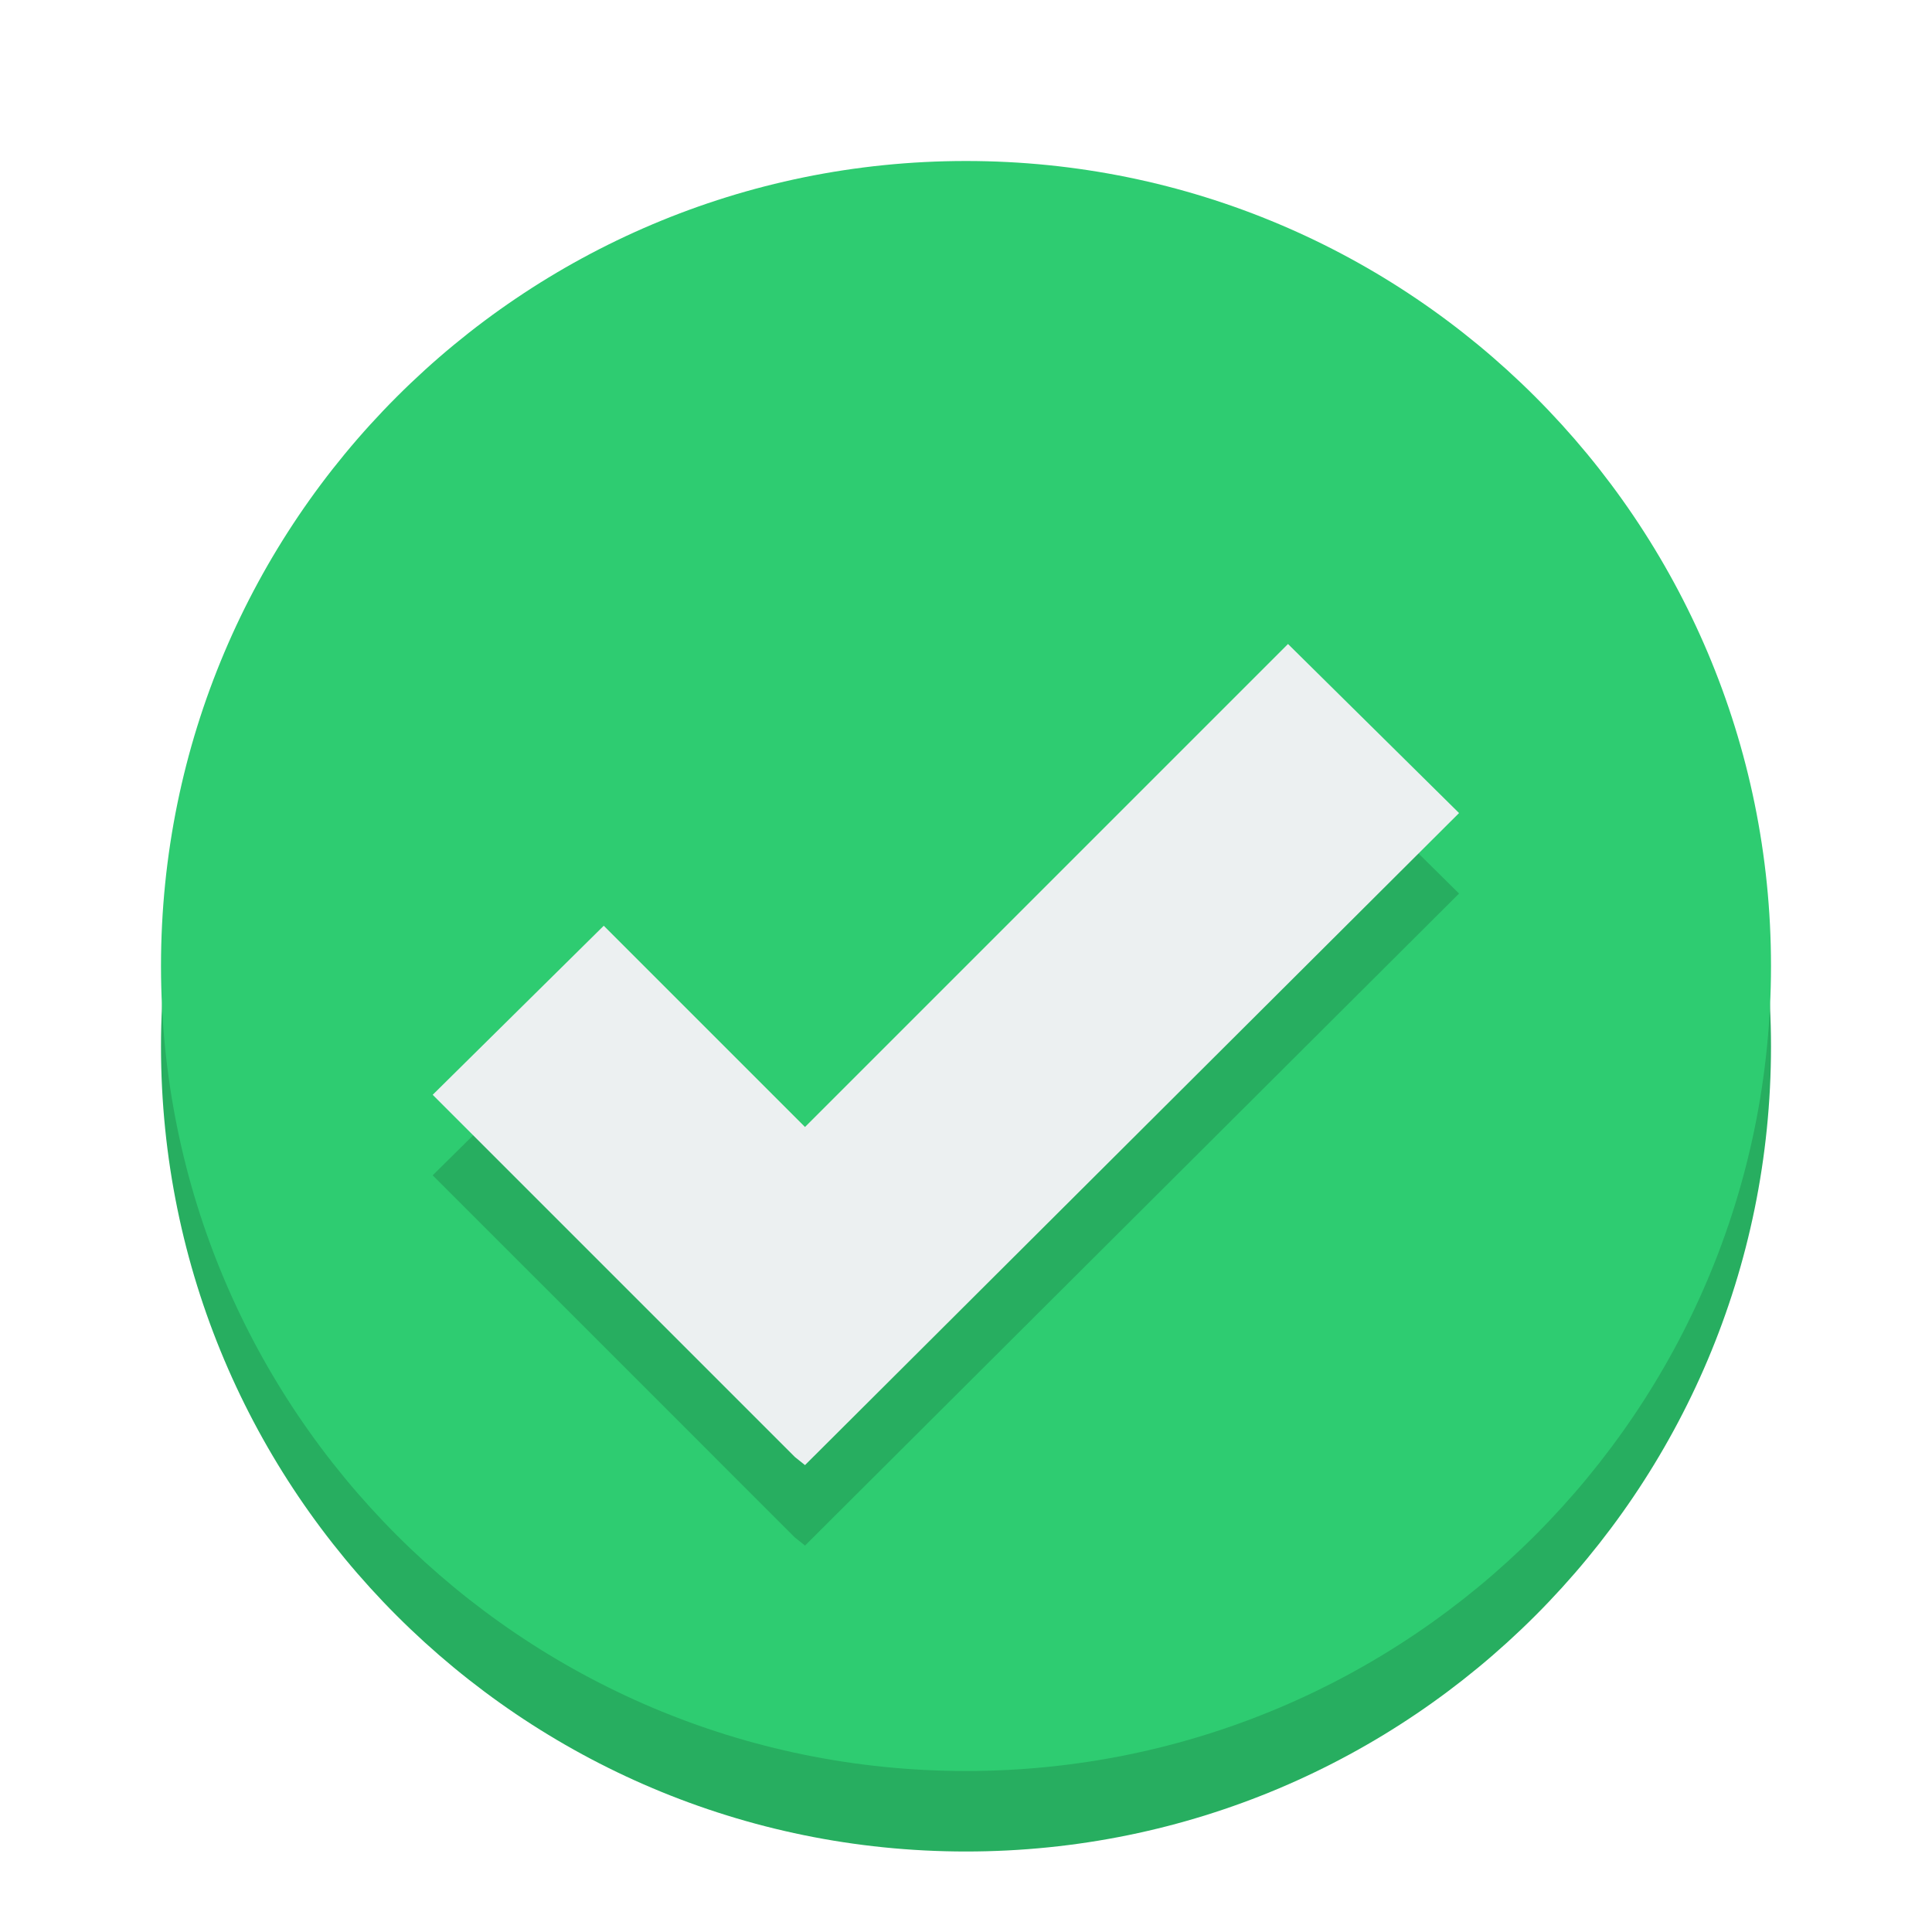
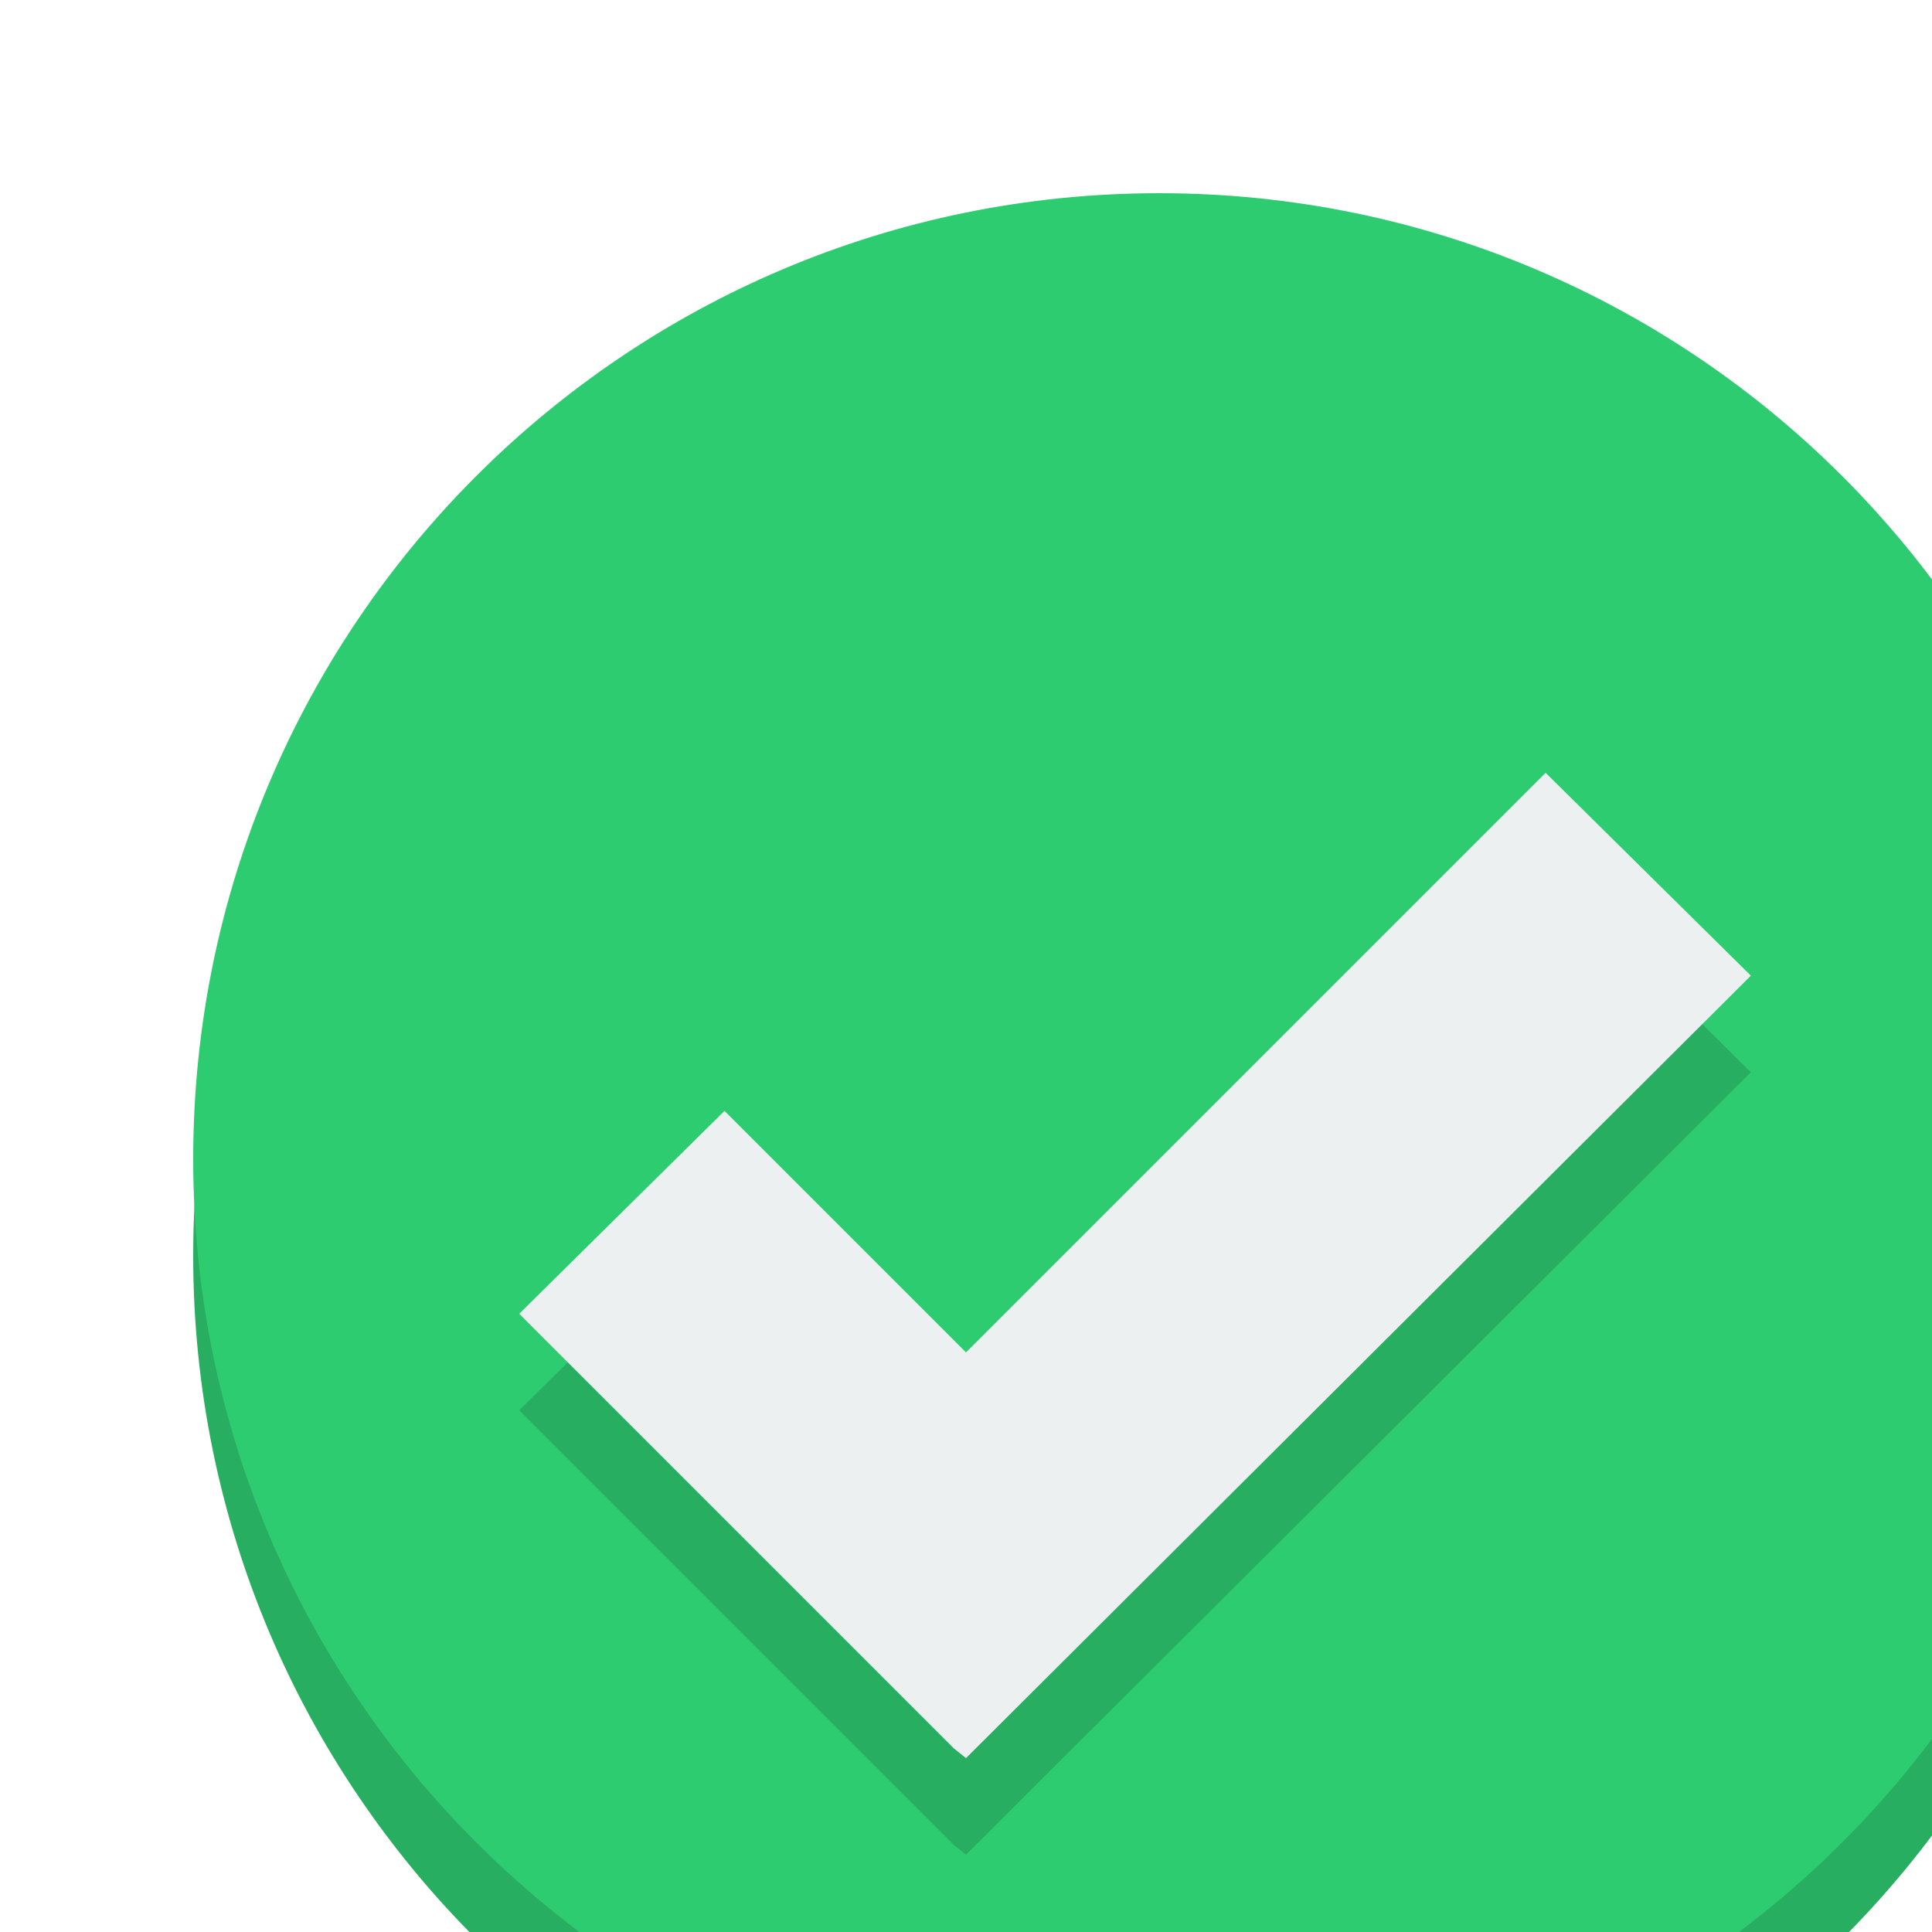
- <svg xmlns="http://www.w3.org/2000/svg" height="24" version="1.1" width="24">
+ <svg xmlns="http://www.w3.org/2000/svg" height="20" version="1.1" width="20">
  <g transform="translate(0 -1028.4)">
    <path d="m22 12c0 5.523-4.477 10-10 10-5.523 0-10-4.477-10-10 0-5.523 4.477-10 10-10 5.523 0 10 4.477 10 10z" fill="#27ae60" transform="translate(0 1029.4)" />
    <path d="m22 12c0 5.523-4.477 10-10 10-5.523 0-10-4.477-10-10 0-5.523 4.477-10 10-10 5.523 0 10 4.477 10 10z" fill="#2ecc71" transform="translate(0 1028.4)" />
    <path d="m16 1037.4-6 6-2.5-2.5-2.125 2.1 2.5 2.5 2 2 0.125 0.1 8.125-8.1-2.125-2.1z" fill="#27ae60" />
    <path d="m16 1036.4-6 6-2.5-2.5-2.125 2.1 2.5 2.5 2 2 0.125 0.1 8.125-8.1-2.125-2.1z" fill="#ecf0f1" />
  </g>
</svg>
